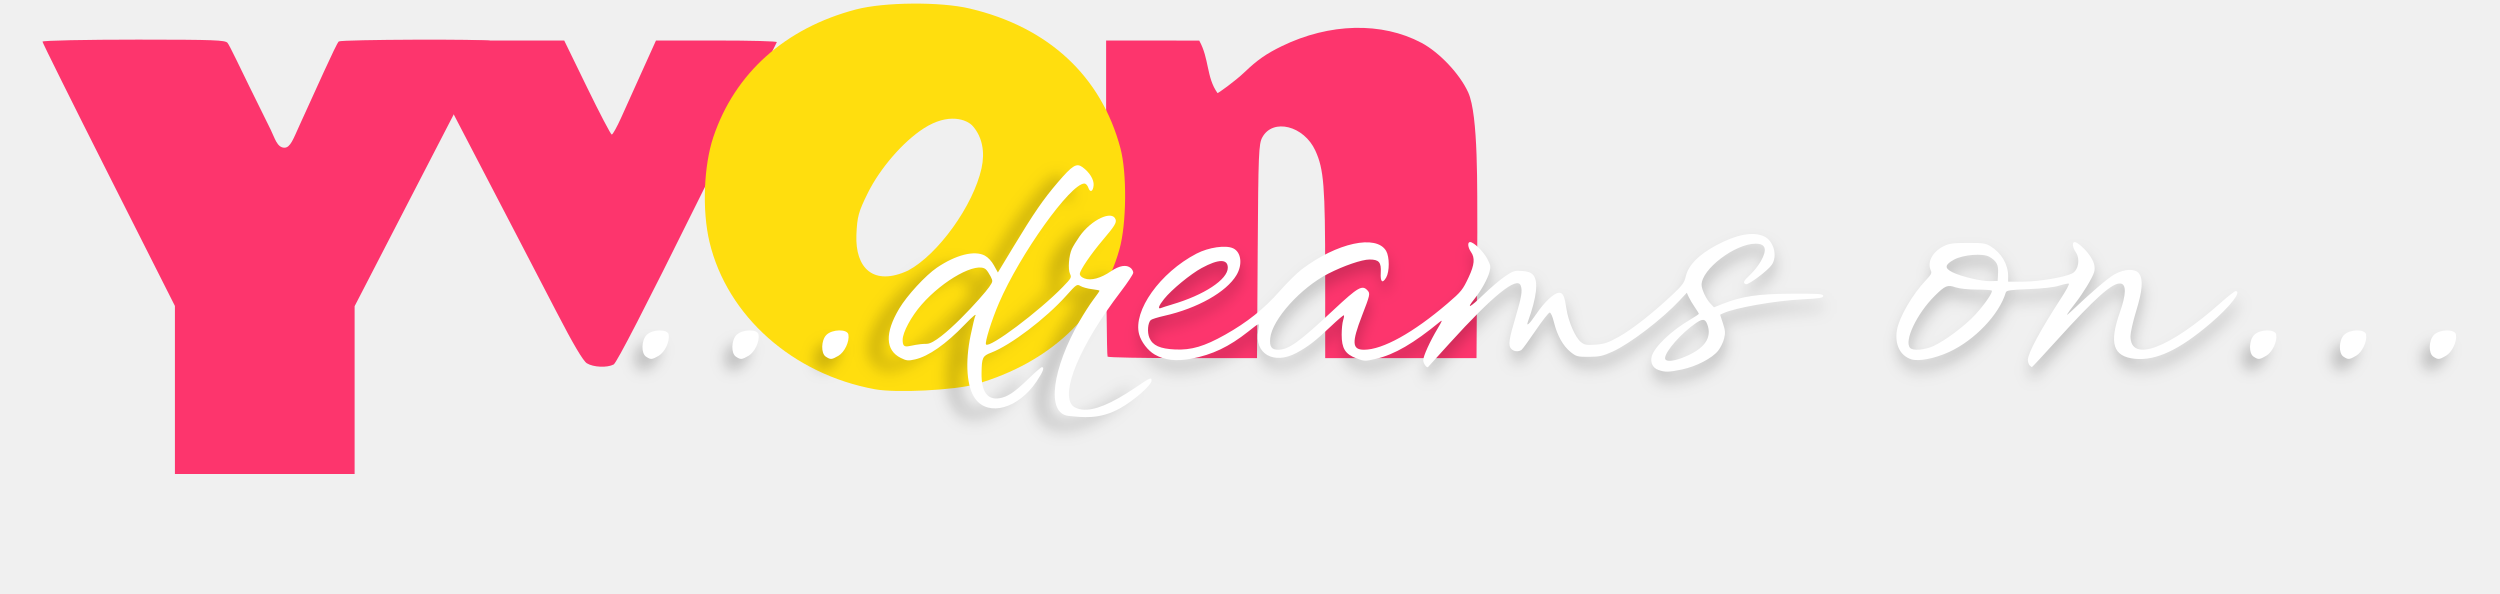
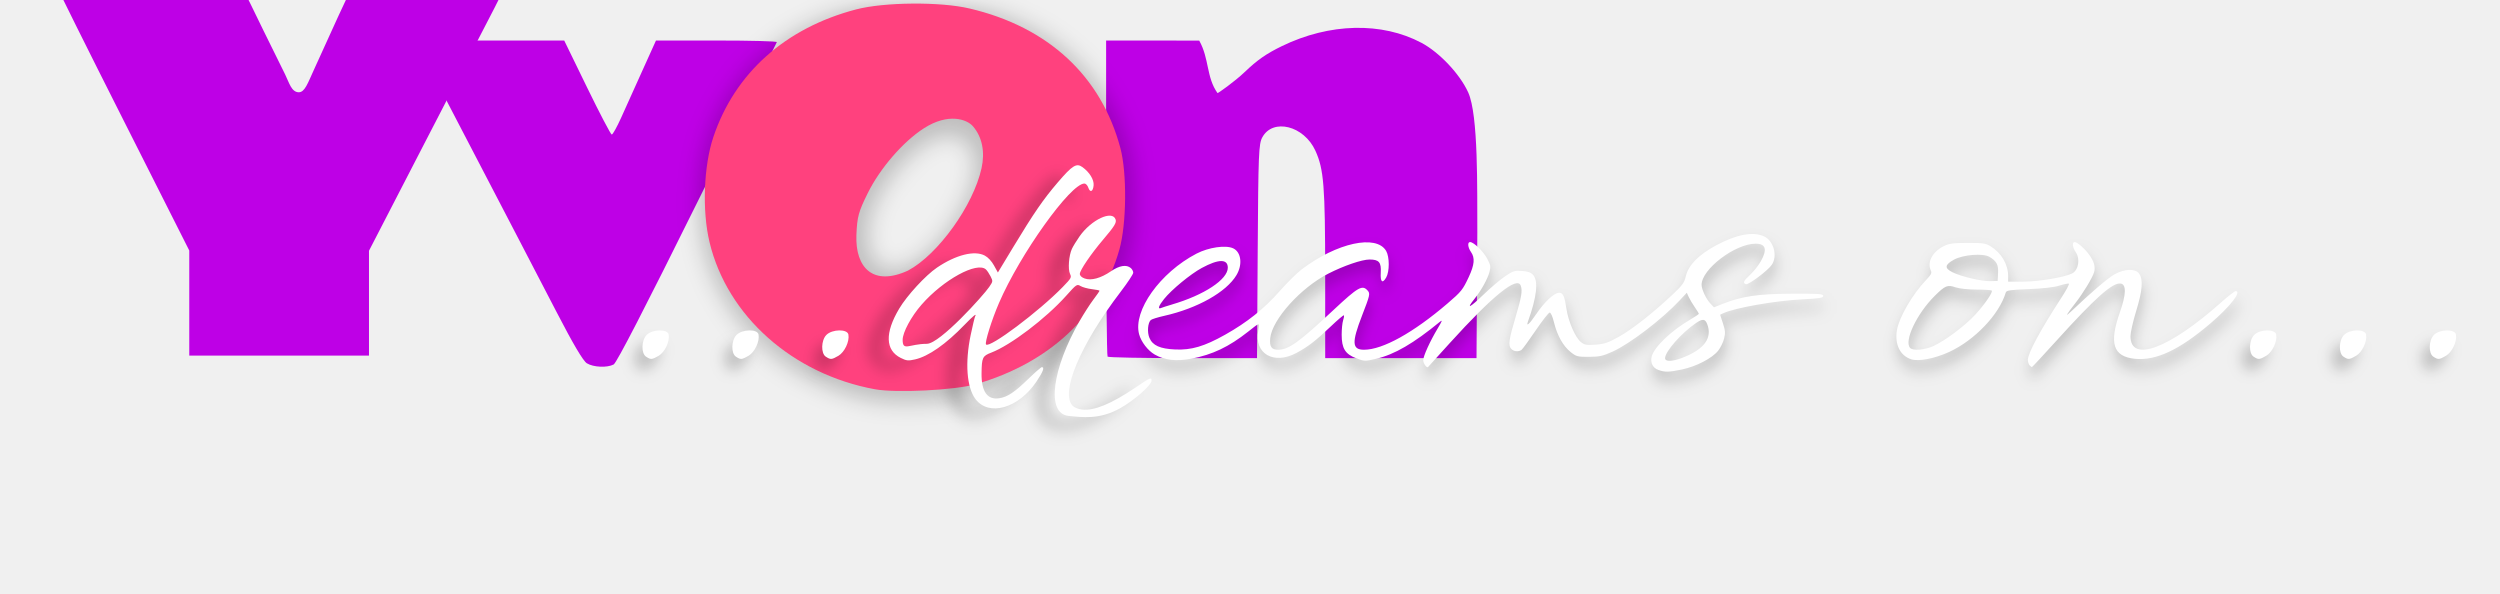
<svg xmlns="http://www.w3.org/2000/svg" width="451" height="107" viewBox="0 0 119.327 28.31" version="1.1" id="svg1" xml:space="preserve">
  <defs id="defs1">
+     <rect x="64.399" y="127.388" width="85.552" height="21.153" id="rect1" />
    <filter style="color-interpolation-filters:sRGB" id="filter72" x="-0.377" y="-0.606" width="1.753" height="2.213">
      <feGaussianBlur stdDeviation="2 2" result="fbSourceGraphic" id="feGaussianBlur72" />
      <feColorMatrix result="fbSourceGraphicAlpha" in="fbSourceGraphic" values="0 0 0 -1 0 0 0 0 -1 0 0 0 0 -1 0 0 0 0 1 0" id="feColorMatrix72" />
      <feGaussianBlur id="feGaussianBlur73" stdDeviation="0.01 0.01" result="blur" in="fbSourceGraphic" />
    </filter>
    <filter style="color-interpolation-filters:sRGB" id="filter1" x="-0.013" y="-0.068" width="1.025" height="1.136">
      <feGaussianBlur stdDeviation="0.344" id="feGaussianBlur1" />
    </filter>
    <filter style="color-interpolation-filters:sRGB" id="filter2" x="-0.073" y="-0.531" width="1.146" height="2.062">
      <feGaussianBlur stdDeviation="0.301" id="feGaussianBlur2" />
    </filter>
    <filter style="color-interpolation-filters:sRGB" id="filter2-6" x="-0.073" y="-0.531" width="1.146" height="2.062">
      <feGaussianBlur stdDeviation="0.301" id="feGaussianBlur2-8" />
    </filter>
+     <filter style="color-interpolation-filters:sRGB" id="filter3" x="-0.061" y="-0.066" width="1.121" height="1.132">
+       <feGaussianBlur stdDeviation="0.507" id="feGaussianBlur3" />
+     </filter>
  </defs>
  <g id="layer1">
-     <path style="fill:#fd356d;fill-opacity:1;stroke-width:1" d="m 52.866,17.023 c -0.038,-0.038 -0.07,-3.449 -0.07,-7.58 V 1.933 l 2.013,0.002 2.431,0.002 c 0.485,0.868 0.334,1.752 0.873,2.506 0.014,0.02 0.83,-0.559 1.278,-0.987 0.622,-0.595 1.045,-0.89 1.79,-1.253 2.278,-1.108 4.776,-1.167 6.673,-0.156 0.835,0.445 1.819,1.471 2.225,2.365 0.492,1.085 0.424,4.635 0.435,6.696 l -0.039,5.986 h -3.611 -3.611 l -7.9e-4,-3.999 C 63.25,8.864 63.188,8.079 62.785,7.194 62.241,6 60.758,5.626 60.251,6.555 60.079,6.87 60.06,7.323 60.031,11.996 l -0.032,5.097 h -3.532 c -1.943,0 -3.563,-0.031 -3.602,-0.07 z" id="path6" />
-     <path style="fill:#fd356d;fill-opacity:1;stroke-width:1" d="M 8.349,18.613 V 14.603 L 5.188,8.343 C 3.45,4.9 2.028,2.039 2.028,1.987 c 0,-0.053 2.053,-0.096 4.563,-0.096 3.706,0 4.14,0.028 4.266,0.151 0.085,0.083 0.699,1.384 1.042,2.079 l 1.023,2.073 c 0.192,0.39 0.301,0.845 0.645,0.856 0.296,0.01 0.443,-0.446 0.729,-1.068 0.736,-1.597 1.765,-3.935 1.876,-4.004 0.151,-0.094 7.117,-0.121 7.212,-0.027 0.034,0.033 -0.178,0.519 -0.471,1.081 -0.293,0.561 -1.759,3.397 -3.259,6.302 L 16.926,14.615 v 4.004 4.004 H 12.637 8.349 Z" id="path5" />
-     <path style="fill:#fd356d;fill-opacity:1;stroke-width:1" d="M 28.012,17.34 C 27.833,17.228 27.365,16.438 26.575,14.912 25.931,13.668 25.047,11.967 24.611,11.133 24.175,10.299 23.134,8.3 22.297,6.69 21.461,5.08 20.571,3.375 20.319,2.903 20.068,2.43 19.862,2.018 19.862,1.988 c 0,-0.03 1.59,-0.055 3.534,-0.055 h 3.534 l 1.092,2.242 c 0.601,1.233 1.13,2.245 1.177,2.248 0.046,0.003 0.248,-0.359 0.449,-0.805 0.201,-0.446 0.657,-1.457 1.013,-2.247 l 0.649,-1.436 2.908,-0.001 c 1.599,-7.509e-4 2.887,0.034 2.861,0.077 -0.026,0.043 -1.74,3.497 -3.81,7.674 -2.459,4.963 -3.838,7.636 -3.978,7.711 -0.309,0.165 -0.969,0.136 -1.279,-0.056 z" id="path1-4" />
-     <path id="path3" style="fill:#ffde0e;fill-opacity:1;stroke-width:1" d="m 43.548,0.172 c -1.012,0.008 -2.015,0.102 -2.688,0.278 -3.38,0.887 -5.789,3.042 -6.813,6.095 -0.461,1.376 -0.539,3.514 -0.181,5.01 0.843,3.528 3.968,6.307 7.9,7.025 1.012,0.185 3.813,0.044 4.806,-0.241 3.523,-1.013 5.982,-3.32 6.859,-6.436 0.342,-1.215 0.366,-3.636 0.047,-4.832 C 52.562,3.63 50.033,1.288 46.281,0.406 45.579,0.24 44.56,0.163 43.548,0.172 Z m 2.891,5.854 c 0.44,0.511 0.584,1.216 0.411,2.003 -0.391,1.777 -2.071,4.116 -3.506,4.884 -1.661,0.767 -2.526,-0.123 -2.468,-1.693 0.037,-0.88 0.099,-1.107 0.545,-2.008 0.586,-1.182 1.683,-2.45 2.672,-3.086 1.176,-0.757 2.064,-0.428 2.346,-0.1 z" />
+     <path style="fill:#be00e6;fill-opacity:1;stroke-width:1" d="m 52.866,17.023 c -0.038,-0.038 -0.07,-3.449 -0.07,-7.58 V 1.933 l 2.013,0.002 2.431,0.002 c 0.485,0.868 0.334,1.752 0.873,2.506 0.014,0.02 0.83,-0.559 1.278,-0.987 0.622,-0.595 1.045,-0.89 1.79,-1.253 2.278,-1.108 4.776,-1.167 6.673,-0.156 0.835,0.445 1.819,1.471 2.225,2.365 0.492,1.085 0.424,4.635 0.435,6.696 l -0.039,5.986 h -3.611 -3.611 l -7.9e-4,-3.999 C 63.25,8.864 63.188,8.079 62.785,7.194 62.241,6 60.758,5.626 60.251,6.555 60.079,6.87 60.06,7.323 60.031,11.996 l -0.032,5.097 h -3.532 c -1.943,0 -3.563,-0.031 -3.602,-0.07 z" id="path6" />
+     <path style="fill:#be00e6;fill-opacity:1;stroke-width:1" d="M 9.034,11.958 5.874,5.697 C 4.135,2.254 2.713,-0.606 2.713,-0.659 c 0,-0.053 2.053,-0.096 4.563,-0.096 3.706,0 4.14,0.028 4.266,0.151 0.085,0.083 0.699,1.384 1.042,2.079 l 1.023,2.073 c 0.192,0.39 0.301,0.845 0.645,0.856 0.296,0.01 0.443,-0.446 0.729,-1.068 0.736,-1.597 1.765,-3.935 1.876,-4.004 0.151,-0.094 7.117,-0.121 7.212,-0.027 0.034,0.033 -0.178,0.519 -0.471,1.081 -0.293,0.561 -1.759,3.397 -3.259,6.302 l -2.727,5.281 0,5.004 H 9.034 Z" id="path5" />
+     <path style="fill:#be00e6;fill-opacity:1;stroke-width:1" d="M 28.012,17.34 C 27.833,17.228 27.365,16.438 26.575,14.912 25.931,13.668 25.047,11.967 24.611,11.133 24.175,10.299 23.134,8.3 22.297,6.69 21.461,5.08 20.571,3.375 20.319,2.903 20.068,2.43 19.862,2.018 19.862,1.988 c 0,-0.03 1.59,-0.055 3.534,-0.055 h 3.534 l 1.092,2.242 c 0.601,1.233 1.13,2.245 1.177,2.248 0.046,0.003 0.248,-0.359 0.449,-0.805 0.201,-0.446 0.657,-1.457 1.013,-2.247 l 0.649,-1.436 2.908,-0.001 c 1.599,-7.509e-4 2.887,0.034 2.861,0.077 -0.026,0.043 -1.74,3.497 -3.81,7.674 -2.459,4.963 -3.838,7.636 -3.978,7.711 -0.309,0.165 -0.969,0.136 -1.279,-0.056 z" id="path1-4" />
+     <path id="path3-4" style="opacity:0.208;mix-blend-mode:multiply;fill:#030002;fill-opacity:1;stroke-width:0.968;filter:url(#filter3)" d="m 52.614,-21.357 c -1.012,0.008 -2.016,0.102 -2.688,0.278 -3.38,0.887 -5.789,3.043 -6.812,6.095 -0.461,1.376 -0.539,3.514 -0.181,5.01 0.843,3.528 3.968,6.306 7.9,7.025 1.012,0.185 3.813,0.044 4.806,-0.242 3.523,-1.013 5.982,-3.32 6.859,-6.436 0.342,-1.215 0.366,-3.636 0.047,-4.832 -0.916,-3.44 -3.446,-5.782 -7.198,-6.664 -0.702,-0.165 -1.721,-0.242 -2.733,-0.234 z m 1.619,6.15 c 0.401,-0.007 0.69,0.146 0.821,0.298 0.363,0.422 0.482,1.003 0.339,1.652 -0.323,1.466 -1.708,3.397 -2.893,4.03 -1.37,0.633 -2.085,-0.102 -2.036,-1.397 0.031,-0.726 0.081,-0.914 0.45,-1.657 0.483,-0.975 1.389,-2.021 2.204,-2.547 0.424,-0.273 0.804,-0.375 1.115,-0.381 z" transform="matrix(1.033324,0,0,1.033324,-10.74244,22.17492)" />
+     <path id="path3" style="fill:#ff417e;fill-opacity:1;stroke-width:1" d="m 43.548,0.172 c -1.012,0.008 -2.015,0.102 -2.688,0.278 -3.38,0.887 -5.789,3.042 -6.813,6.095 -0.461,1.376 -0.539,3.514 -0.181,5.01 0.843,3.528 3.968,6.307 7.9,7.025 1.012,0.185 3.813,0.044 4.806,-0.241 3.523,-1.013 5.982,-3.32 6.859,-6.436 0.342,-1.215 0.366,-3.636 0.047,-4.832 C 52.562,3.63 50.033,1.288 46.281,0.406 45.579,0.24 44.56,0.163 43.548,0.172 Z m 2.891,5.854 c 0.44,0.511 0.584,1.216 0.411,2.003 -0.391,1.777 -2.071,4.116 -3.506,4.884 -1.661,0.767 -2.526,-0.123 -2.468,-1.693 0.037,-0.88 0.099,-1.107 0.545,-2.008 0.586,-1.182 1.683,-2.45 2.672,-3.086 1.176,-0.757 2.064,-0.428 2.346,-0.1 z" />
    <g id="g4" transform="translate(0,-3.894314)">
      <path style="opacity:0.56;mix-blend-mode:multiply;fill:#010202;fill-opacity:0.329;stroke-width:0.27;filter:url(#filter1)" d="m 62.045,21.803 c -0.964,-0.545 -0.761,-2.288 0.524,-4.516 0.204,-0.353 0.504,-0.818 0.666,-1.032 0.163,-0.214 0.296,-0.405 0.296,-0.424 0,-0.019 -0.164,-0.053 -0.365,-0.076 -0.2,-0.023 -0.445,-0.09 -0.544,-0.148 -0.175,-0.103 -0.191,-0.092 -0.698,0.47 -0.974,1.082 -2.66,2.355 -3.588,2.708 -0.418,0.159 -0.454,0.234 -0.464,0.979 -0.012,0.878 0.277,1.286 0.85,1.198 0.402,-0.062 0.735,-0.284 1.421,-0.948 0.304,-0.295 0.584,-0.536 0.622,-0.536 0.141,0 0.059,0.218 -0.26,0.691 -0.864,1.279 -2.286,1.68 -2.928,0.826 -0.416,-0.555 -0.504,-1.731 -0.226,-3.049 0.094,-0.448 0.19,-0.847 0.212,-0.888 0.1,-0.182 -0.081,-0.039 -0.496,0.389 -0.907,0.936 -1.74,1.516 -2.384,1.661 -0.329,0.074 -0.409,0.066 -0.684,-0.07 -0.744,-0.369 -0.77,-1.195 -0.074,-2.356 0.376,-0.627 1.263,-1.586 1.808,-1.954 0.907,-0.612 1.805,-0.837 2.298,-0.575 0.155,0.082 0.326,0.265 0.44,0.471 l 0.186,0.336 0.728,-1.198 c 0.998,-1.643 1.446,-2.291 2.142,-3.099 0.704,-0.818 0.901,-0.939 1.186,-0.734 0.342,0.246 0.561,0.6 0.537,0.87 -0.027,0.305 -0.168,0.365 -0.255,0.109 -0.037,-0.109 -0.119,-0.195 -0.186,-0.195 -0.667,0.001 -3.093,3.378 -4.1,5.706 -0.352,0.815 -0.691,1.895 -0.619,1.976 0.17,0.191 2.544,-1.58 3.682,-2.747 0.407,-0.417 0.427,-0.453 0.346,-0.623 -0.106,-0.221 -0.056,-0.876 0.089,-1.192 0.057,-0.122 0.223,-0.393 0.369,-0.601 0.56,-0.793 1.569,-1.264 1.727,-0.805 0.053,0.156 -0.05,0.322 -0.602,0.969 -0.583,0.683 -1.114,1.46 -1.114,1.63 0,0.085 0.083,0.165 0.227,0.218 0.312,0.115 0.777,-0.01 1.262,-0.341 0.408,-0.278 0.747,-0.333 0.956,-0.156 0.065,0.055 0.118,0.156 0.118,0.223 0,0.067 -0.268,0.472 -0.596,0.899 -1.954,2.544 -2.922,4.836 -2.306,5.46 0.072,0.073 0.266,0.15 0.431,0.171 0.585,0.074 1.423,-0.269 2.599,-1.063 0.677,-0.458 0.749,-0.488 0.749,-0.321 0,0.219 -0.823,0.943 -1.509,1.325 -0.988,0.552 -1.902,0.686 -2.473,0.363 z m -6.795,-3.44 c 0.529,-0.329 2.721,-2.318 2.99,-2.713 0.182,-0.268 0.183,-0.272 0.064,-0.507 -0.066,-0.13 -0.167,-0.279 -0.225,-0.331 -0.427,-0.384 -2.037,0.494 -3.081,1.68 -0.498,0.565 -0.91,1.327 -0.91,1.682 0,0.568 0.439,0.639 1.162,0.19 z m 36.148,1.246 c -0.261,-0.093 -0.384,-0.334 -0.319,-0.623 0.1,-0.444 0.925,-1.238 1.844,-1.772 0.232,-0.135 0.422,-0.262 0.422,-0.283 0,-0.021 -0.087,-0.162 -0.193,-0.314 -0.106,-0.151 -0.236,-0.369 -0.289,-0.483 l -0.096,-0.208 -0.344,0.368 c -0.83,0.887 -2.392,2.074 -3.21,2.44 -0.476,0.213 -0.641,0.249 -1.141,0.251 -0.543,0.002 -0.605,-0.013 -0.875,-0.227 -0.359,-0.283 -0.648,-0.793 -0.799,-1.414 -0.069,-0.283 -0.152,-0.473 -0.207,-0.473 -0.05,0 -0.354,0.386 -0.674,0.858 -0.321,0.472 -0.626,0.888 -0.678,0.925 -0.15,0.106 -0.378,0.08 -0.501,-0.057 -0.148,-0.166 -0.107,-0.44 0.237,-1.585 0.264,-0.878 0.313,-1.179 0.23,-1.419 -0.165,-0.481 -1.332,0.458 -3.421,2.751 -0.55,0.603 -1.012,1.111 -1.027,1.127 -0.061,0.066 -0.233,-0.172 -0.233,-0.322 1.76e-4,-0.196 0.326,-0.908 0.694,-1.52 0.219,-0.363 0.24,-0.426 0.109,-0.319 -1.264,1.033 -2.186,1.566 -3.052,1.766 -0.545,0.126 -0.573,0.125 -0.96,-0.02 -0.536,-0.201 -0.704,-0.472 -0.704,-1.132 0,-0.261 0.031,-0.567 0.069,-0.68 0.038,-0.112 0.055,-0.221 0.037,-0.24 -0.018,-0.02 -0.299,0.218 -0.626,0.527 -0.724,0.687 -1.101,0.977 -1.654,1.27 -1.092,0.579 -2.031,0.033 -1.83,-1.064 0.076,-0.413 0.106,-0.416 -0.482,0.045 -0.925,0.726 -1.707,1.098 -2.72,1.291 -0.723,0.138 -1.287,0.075 -1.764,-0.198 -0.327,-0.187 -0.65,-0.606 -0.747,-0.969 -0.299,-1.119 1.007,-2.943 2.756,-3.848 0.58,-0.3 1.399,-0.418 1.756,-0.253 0.388,0.18 0.463,0.776 0.16,1.28 -0.484,0.807 -1.873,1.586 -3.465,1.943 -0.309,0.069 -0.599,0.159 -0.645,0.2 -0.145,0.13 -0.181,0.583 -0.067,0.849 0.156,0.367 0.506,0.524 1.237,0.557 0.78,0.035 1.398,-0.147 2.398,-0.706 1.053,-0.588 1.859,-1.228 2.602,-2.067 0.362,-0.408 0.844,-0.882 1.07,-1.052 1.691,-1.271 3.581,-1.68 4.05,-0.878 0.165,0.283 0.166,0.987 9.81e-4,1.269 -0.18,0.308 -0.285,0.213 -0.259,-0.232 0.029,-0.497 -0.083,-0.628 -0.54,-0.628 -0.365,0 -1.233,0.296 -1.977,0.674 -1.323,0.672 -2.695,2.189 -2.784,3.079 -0.041,0.409 0.059,0.554 0.381,0.553 0.503,-0.002 0.988,-0.349 2.665,-1.908 1.172,-1.089 1.371,-1.201 1.624,-0.918 0.131,0.146 0.116,0.214 -0.268,1.201 -0.501,1.289 -0.481,1.625 0.098,1.625 0.893,0 2.363,-0.811 4.002,-2.207 0.665,-0.567 0.734,-0.652 1.024,-1.271 0.272,-0.579 0.301,-0.908 0.105,-1.187 -0.155,-0.22 -0.178,-0.474 -0.044,-0.474 0.177,0 0.644,0.451 0.824,0.796 0.163,0.312 0.175,0.378 0.108,0.627 -0.092,0.345 -0.394,0.884 -0.724,1.293 -0.416,0.515 -0.222,0.423 0.438,-0.21 0.342,-0.328 0.809,-0.722 1.038,-0.876 0.377,-0.253 0.453,-0.277 0.807,-0.251 0.285,0.021 0.429,0.072 0.534,0.19 0.262,0.293 0.176,1.06 -0.25,2.229 -0.099,0.273 0.078,0.111 0.405,-0.369 0.391,-0.575 0.861,-1.01 1.09,-1.01 0.19,0 0.26,0.155 0.358,0.794 0.09,0.588 0.425,1.349 0.685,1.556 0.179,0.142 0.269,0.159 0.709,0.127 0.426,-0.031 0.599,-0.089 1.124,-0.382 0.643,-0.358 1.642,-1.141 2.576,-2.018 0.466,-0.438 0.551,-0.555 0.625,-0.865 0.127,-0.534 0.607,-1.02 1.457,-1.475 0.979,-0.525 1.775,-0.672 2.303,-0.425 0.459,0.215 0.654,0.944 0.363,1.358 -0.199,0.284 -1.129,0.973 -1.246,0.923 -0.154,-0.066 -0.116,-0.147 0.215,-0.457 0.171,-0.16 0.399,-0.446 0.506,-0.635 0.321,-0.568 0.241,-0.843 -0.247,-0.843 -0.987,0 -2.594,1.217 -2.594,1.964 0,0.217 0.221,0.682 0.426,0.896 l 0.17,0.177 0.394,-0.156 c 0.932,-0.37 1.716,-0.486 3.328,-0.494 1.307,-0.006 1.518,0.009 1.518,0.106 0,0.093 -0.173,0.122 -0.978,0.162 -1.313,0.065 -3.269,0.406 -3.822,0.667 l -0.146,0.069 0.134,0.408 c 0.114,0.347 0.123,0.456 0.058,0.724 -0.042,0.174 -0.169,0.435 -0.284,0.581 -0.28,0.357 -1.046,0.754 -1.733,0.899 -0.637,0.134 -0.824,0.138 -1.146,0.022 z m 1.171,-0.584 c 1.046,-0.403 1.441,-0.951 1.169,-1.621 -0.095,-0.234 -0.219,-0.242 -0.529,-0.032 -0.698,0.472 -1.484,1.36 -1.484,1.677 0,0.178 0.346,0.169 0.844,-0.023 z M 68.056,16.492 c 1.551,-0.45 2.692,-1.197 2.692,-1.761 0,-0.426 -0.442,-0.422 -1.251,0.014 -0.539,0.29 -1.447,1.035 -1.808,1.482 -0.258,0.319 -0.319,0.504 -0.143,0.428 0.057,-0.024 0.286,-0.098 0.51,-0.162 z m 41.152,2.896 c -0.044,-0.05 -0.081,-0.164 -0.081,-0.254 0,-0.317 0.607,-1.439 1.591,-2.941 0.244,-0.373 0.414,-0.689 0.377,-0.703 -0.037,-0.014 -0.245,0.03 -0.461,0.098 -0.248,0.078 -0.79,0.139 -1.462,0.165 -0.902,0.036 -1.074,0.061 -1.104,0.164 -0.31,1.046 -1.493,2.279 -2.721,2.838 -0.687,0.313 -1.452,0.461 -1.809,0.35 -0.535,-0.166 -0.806,-0.708 -0.694,-1.385 0.102,-0.612 0.74,-1.71 1.385,-2.384 0.259,-0.27 0.3,-0.35 0.244,-0.467 -0.188,-0.394 0.066,-0.883 0.602,-1.159 0.259,-0.133 0.442,-0.159 1.151,-0.161 0.738,-0.003 0.877,0.017 1.113,0.16 0.514,0.311 0.843,0.865 0.843,1.421 v 0.267 h 0.739 c 0.721,0 1.974,-0.21 2.327,-0.39 0.311,-0.159 0.402,-0.699 0.172,-1.026 -0.153,-0.218 -0.178,-0.474 -0.047,-0.474 0.121,0 0.462,0.291 0.676,0.575 0.252,0.336 0.334,0.616 0.255,0.87 -0.086,0.277 -0.522,0.991 -0.893,1.464 -0.469,0.598 -0.52,0.7 -0.193,0.39 0.944,-0.896 1.763,-1.591 2.074,-1.762 0.48,-0.264 0.995,-0.278 1.173,-0.032 0.204,0.283 0.162,0.808 -0.144,1.801 -0.148,0.481 -0.27,1.016 -0.27,1.189 0,1.283 1.852,0.595 4.35,-1.616 0.334,-0.295 0.645,-0.537 0.691,-0.537 0.316,0 -0.253,0.729 -1.197,1.533 -1.499,1.276 -2.624,1.8 -3.641,1.697 -1.039,-0.106 -1.242,-0.739 -0.71,-2.226 0.301,-0.841 0.313,-1.33 0.034,-1.366 -0.393,-0.051 -1.204,0.67 -3.108,2.761 -0.615,0.676 -1.133,1.229 -1.15,1.229 -0.017,0 -0.068,-0.041 -0.112,-0.091 z m -4.601,-0.923 c 0.557,-0.254 1.499,-0.957 1.992,-1.487 0.455,-0.49 0.861,-1.08 0.795,-1.154 -0.024,-0.026 -0.352,-0.048 -0.729,-0.048 -0.405,0 -0.819,-0.045 -1.011,-0.109 -0.384,-0.13 -0.495,-0.084 -0.997,0.412 -0.855,0.845 -1.477,2.148 -1.182,2.479 0.134,0.151 0.7,0.105 1.133,-0.092 z m 3.09,-3.472 c 0.023,-0.405 -0.071,-0.581 -0.42,-0.783 -0.305,-0.177 -1.257,-0.1 -1.692,0.136 -0.449,0.244 -0.469,0.407 -0.076,0.603 0.42,0.208 1.421,0.441 1.829,0.425 l 0.337,-0.013 z" id="path2-4" transform="matrix(0.995016,0,0,1,-11.73179,2.445498)" />
      <path style="fill:#ffffff;stroke-width:0.269" d="m 51.002,23.744 c -1.097,-0.11 -0.757,-2.288 0.522,-4.516 0.203,-0.353 0.501,-0.818 0.663,-1.032 0.162,-0.214 0.294,-0.405 0.294,-0.424 0,-0.019 -0.163,-0.053 -0.363,-0.076 -0.199,-0.023 -0.443,-0.09 -0.541,-0.148 -0.175,-0.103 -0.191,-0.092 -0.694,0.47 -0.969,1.082 -2.647,2.355 -3.571,2.708 -0.416,0.159 -0.451,0.234 -0.462,0.979 -0.012,0.878 0.275,1.286 0.845,1.198 0.4,-0.062 0.732,-0.284 1.414,-0.948 0.303,-0.295 0.581,-0.536 0.619,-0.536 0.141,0 0.059,0.218 -0.259,0.691 -0.86,1.279 -2.275,1.68 -2.913,0.826 -0.414,-0.555 -0.501,-1.731 -0.225,-3.049 0.094,-0.448 0.189,-0.847 0.211,-0.888 0.1,-0.182 -0.081,-0.039 -0.494,0.389 -0.902,0.936 -1.731,1.516 -2.372,1.661 -0.328,0.074 -0.407,0.066 -0.681,-0.07 -0.74,-0.369 -0.766,-1.195 -0.074,-2.356 0.374,-0.627 1.257,-1.586 1.799,-1.954 0.902,-0.612 1.796,-0.837 2.286,-0.575 0.154,0.082 0.325,0.265 0.438,0.471 l 0.186,0.336 0.724,-1.198 c 0.993,-1.643 1.439,-2.291 2.131,-3.099 0.701,-0.818 0.896,-0.939 1.18,-0.734 0.34,0.246 0.558,0.6 0.534,0.87 -0.027,0.305 -0.167,0.365 -0.254,0.109 -0.037,-0.109 -0.119,-0.195 -0.185,-0.195 -0.664,0.001 -3.078,3.378 -4.079,5.706 -0.351,0.815 -0.688,1.895 -0.616,1.976 0.169,0.191 2.532,-1.58 3.664,-2.747 0.405,-0.417 0.425,-0.453 0.344,-0.623 -0.105,-0.221 -0.056,-0.876 0.089,-1.192 0.056,-0.122 0.222,-0.393 0.368,-0.601 0.557,-0.793 1.562,-1.264 1.718,-0.805 0.053,0.156 -0.05,0.322 -0.599,0.969 -0.58,0.683 -1.108,1.46 -1.108,1.63 0,0.085 0.082,0.165 0.226,0.218 0.31,0.115 0.773,-0.01 1.256,-0.341 0.406,-0.278 0.744,-0.333 0.951,-0.156 0.065,0.055 0.117,0.156 0.117,0.223 0,0.067 -0.267,0.472 -0.593,0.899 -1.944,2.544 -2.907,4.836 -2.294,5.46 0.072,0.073 0.265,0.15 0.429,0.171 0.582,0.074 1.416,-0.269 2.586,-1.063 0.674,-0.458 0.745,-0.488 0.745,-0.321 0,0.219 -0.819,0.943 -1.501,1.325 -0.983,0.552 -1.811,0.428 -2.461,0.363 z m -6.761,-3.44 c 0.621,0 2.707,-2.318 2.975,-2.713 0.181,-0.268 0.182,-0.272 0.064,-0.507 -0.066,-0.13 -0.166,-0.279 -0.224,-0.331 -0.425,-0.384 -2.027,0.494 -3.066,1.68 -0.496,0.565 -0.906,1.327 -0.906,1.682 0,0.568 0.308,0.19 1.156,0.19 z m 34.909,1.246 c -0.259,-0.093 -0.382,-0.334 -0.318,-0.623 0.099,-0.444 0.92,-1.238 1.835,-1.772 0.231,-0.135 0.419,-0.262 0.419,-0.283 0,-0.021 -0.086,-0.162 -0.192,-0.314 -0.106,-0.151 -0.235,-0.369 -0.287,-0.483 l -0.095,-0.208 -0.343,0.368 c -0.826,0.887 -2.38,2.074 -3.194,2.44 -0.474,0.213 -0.638,0.249 -1.135,0.251 -0.541,0.002 -0.602,-0.013 -0.871,-0.227 -0.358,-0.283 -0.644,-0.793 -0.795,-1.414 -0.069,-0.283 -0.151,-0.473 -0.206,-0.473 -0.05,0 -0.352,0.386 -0.671,0.858 -0.319,0.472 -0.623,0.888 -0.674,0.925 -0.149,0.106 -0.377,0.08 -0.498,-0.057 -0.147,-0.166 -0.106,-0.44 0.235,-1.585 0.262,-0.878 0.311,-1.179 0.229,-1.419 -0.164,-0.481 -1.325,0.458 -3.404,2.751 -0.547,0.603 -1.007,1.111 -1.022,1.127 -0.061,0.066 -0.232,-0.172 -0.232,-0.322 1.75e-4,-0.196 0.324,-0.908 0.691,-1.52 0.218,-0.363 0.239,-0.426 0.109,-0.319 -1.258,1.033 -2.175,1.566 -3.037,1.766 -0.542,0.126 -0.57,0.125 -0.955,-0.02 -0.533,-0.201 -0.7,-0.472 -0.7,-1.132 0,-0.261 0.031,-0.567 0.069,-0.68 0.038,-0.112 0.055,-0.221 0.037,-0.24 -0.018,-0.02 -0.298,0.218 -0.623,0.527 -0.72,0.687 -1.096,0.977 -1.646,1.27 -1.087,0.579 -2.021,0.033 -1.821,-1.064 0.075,-0.413 0.105,-0.416 -0.479,0.045 -0.92,0.726 -1.699,1.098 -2.706,1.291 -0.719,0.138 -1.281,0.075 -1.756,-0.198 -0.326,-0.187 -0.647,-0.606 -0.744,-0.969 -0.298,-1.119 1.002,-2.943 2.742,-3.848 0.578,-0.3 1.392,-0.418 1.747,-0.253 0.386,0.18 0.46,0.776 0.159,1.28 -0.481,0.807 -1.863,1.586 -3.447,1.943 -0.308,0.069 -0.596,0.159 -0.642,0.2 -0.144,0.13 -0.18,0.583 -0.067,0.849 0.155,0.367 0.503,0.524 1.23,0.557 0.776,0.035 1.391,-0.147 2.386,-0.706 1.047,-0.588 1.849,-1.228 2.589,-2.067 0.36,-0.408 0.839,-0.882 1.065,-1.052 1.682,-1.271 3.563,-1.68 4.03,-0.878 0.165,0.283 0.165,0.987 9.76e-4,1.269 -0.179,0.308 -0.284,0.213 -0.258,-0.232 0.029,-0.497 -0.083,-0.628 -0.537,-0.628 -0.363,0 -1.227,0.296 -1.967,0.674 -1.317,0.672 -2.681,2.189 -2.771,3.079 -0.041,0.409 0.059,0.554 0.379,0.553 0.5,-0.002 0.983,-0.349 2.652,-1.908 1.166,-1.089 1.364,-1.201 1.616,-0.918 0.13,0.146 0.115,0.214 -0.267,1.201 -0.499,1.289 -0.478,1.625 0.097,1.625 0.889,0 2.352,-0.811 3.982,-2.207 0.662,-0.567 0.73,-0.652 1.019,-1.271 0.27,-0.579 0.299,-0.908 0.104,-1.187 -0.154,-0.22 -0.177,-0.474 -0.044,-0.474 0.176,0 0.641,0.451 0.82,0.796 0.162,0.312 0.174,0.378 0.107,0.627 -0.092,0.345 -0.392,0.884 -0.72,1.293 -0.413,0.515 -0.221,0.423 0.436,-0.21 0.34,-0.328 0.805,-0.722 1.033,-0.876 0.375,-0.253 0.451,-0.277 0.803,-0.251 0.283,0.021 0.427,0.072 0.531,0.19 0.26,0.293 0.175,1.06 -0.249,2.229 -0.099,0.273 0.078,0.111 0.403,-0.369 0.389,-0.575 0.856,-1.01 1.085,-1.01 0.189,0 0.259,0.155 0.356,0.794 0.09,0.588 0.423,1.349 0.682,1.556 0.178,0.142 0.268,0.159 0.705,0.127 0.424,-0.031 0.596,-0.089 1.119,-0.382 0.639,-0.358 1.634,-1.141 2.564,-2.018 0.464,-0.438 0.548,-0.555 0.622,-0.865 0.127,-0.534 0.604,-1.02 1.449,-1.475 0.974,-0.525 1.767,-0.672 2.292,-0.425 0.457,0.215 0.651,0.944 0.361,1.358 -0.198,0.284 -1.124,0.973 -1.24,0.923 -0.153,-0.066 -0.115,-0.147 0.214,-0.457 0.17,-0.16 0.397,-0.446 0.503,-0.635 0.32,-0.568 0.24,-0.843 -0.245,-0.843 -0.982,0 -2.581,1.217 -2.581,1.964 0,0.217 0.22,0.682 0.424,0.896 l 0.169,0.177 0.392,-0.156 c 0.928,-0.37 1.707,-0.486 3.311,-0.494 1.3,-0.006 1.51,0.009 1.51,0.106 0,0.093 -0.172,0.122 -0.973,0.162 -1.307,0.065 -3.253,0.406 -3.803,0.667 l -0.145,0.069 0.134,0.408 c 0.113,0.347 0.122,0.456 0.058,0.724 -0.041,0.174 -0.168,0.435 -0.282,0.581 -0.278,0.357 -1.04,0.754 -1.725,0.899 -0.634,0.134 -0.82,0.138 -1.14,0.022 z m 1.165,-0.584 c 1.041,-0.403 1.434,-0.951 1.163,-1.621 -0.095,-0.234 -0.218,-0.242 -0.526,-0.032 -0.695,0.472 -1.476,1.36 -1.476,1.677 0,0.178 0.344,0.169 0.84,-0.023 z M 55.925,18.432 c 1.544,-0.45 2.679,-1.197 2.679,-1.761 0,-0.426 -0.44,-0.422 -1.244,0.014 -0.536,0.29 -1.44,1.035 -1.799,1.482 -0.256,0.319 -0.318,0.504 -0.142,0.428 0.057,-0.024 0.285,-0.098 0.507,-0.162 z m 40.947,2.896 c -0.044,-0.05 -0.081,-0.164 -0.081,-0.254 0,-0.317 0.604,-1.439 1.583,-2.941 0.243,-0.373 0.412,-0.689 0.375,-0.703 -0.037,-0.014 -0.243,0.03 -0.459,0.098 -0.246,0.078 -0.786,0.139 -1.454,0.165 -0.897,0.036 -1.068,0.061 -1.099,0.164 -0.309,1.046 -1.486,2.279 -2.707,2.838 -0.684,0.313 -1.445,0.461 -1.8,0.35 -0.533,-0.166 -0.802,-0.708 -0.69,-1.385 0.102,-0.612 0.736,-1.71 1.378,-2.384 0.257,-0.27 0.299,-0.35 0.243,-0.467 -0.187,-0.394 0.066,-0.883 0.599,-1.159 0.258,-0.133 0.439,-0.159 1.145,-0.161 0.734,-0.003 0.872,0.017 1.107,0.16 0.512,0.311 0.839,0.865 0.839,1.421 v 0.267 h 0.735 c 0.718,0 1.965,-0.21 2.315,-0.39 0.309,-0.159 0.4,-0.699 0.171,-1.026 -0.152,-0.218 -0.178,-0.474 -0.047,-0.474 0.12,0 0.46,0.291 0.673,0.575 0.251,0.336 0.332,0.616 0.254,0.87 -0.086,0.277 -0.519,0.991 -0.889,1.464 -0.467,0.598 -0.517,0.7 -0.192,0.39 0.939,-0.896 1.754,-1.591 2.063,-1.762 0.477,-0.264 0.99,-0.278 1.167,-0.032 0.203,0.283 0.162,0.808 -0.143,1.801 -0.148,0.481 -0.268,1.016 -0.268,1.189 0,1.283 1.843,0.595 4.328,-1.616 0.332,-0.295 0.642,-0.537 0.688,-0.537 0.315,0 -0.252,0.729 -1.191,1.533 -1.491,1.276 -2.611,1.8 -3.622,1.697 -1.034,-0.106 -1.235,-0.739 -0.707,-2.226 0.299,-0.841 0.311,-1.33 0.034,-1.366 -0.391,-0.051 -1.198,0.67 -3.093,2.761 -0.612,0.676 -1.127,1.229 -1.144,1.229 -0.017,0 -0.068,-0.041 -0.112,-0.091 z m -4.578,-0.923 c 0.554,-0.254 1.491,-0.957 1.982,-1.487 0.453,-0.49 0.857,-1.08 0.791,-1.154 -0.023,-0.026 -0.35,-0.048 -0.725,-0.048 -0.403,0 -0.815,-0.045 -1.006,-0.109 -0.382,-0.13 -0.492,-0.084 -0.992,0.412 -0.851,0.845 -1.47,2.148 -1.176,2.479 0.134,0.151 0.697,0.105 1.127,-0.092 z m 3.075,-3.472 c 0.023,-0.405 -0.071,-0.581 -0.418,-0.783 -0.304,-0.177 -1.251,-0.1 -1.683,0.136 -0.447,0.244 -0.467,0.407 -0.075,0.603 0.418,0.208 1.414,0.441 1.82,0.425 l 0.336,-0.013 z" id="path2" />
      <g id="g3">
        <g id="g2-1" transform="matrix(0.995016,0,0,1,-11.04049,2.517818)" style="opacity:0.56;fill:#020303;fill-opacity:0.33;filter:url(#filter2)">
          <path d="m 50.313,18.98 c -0.241,-0.157 -0.226,-0.782 0.026,-1.037 0.277,-0.281 1.01,-0.293 1.059,-0.018 0.059,0.328 -0.185,0.842 -0.481,1.013 -0.322,0.187 -0.375,0.19 -0.604,0.041 z" style="fill:#020303;fill-opacity:0.33;stroke-width:0.393" id="path1-3-55" />
          <path d="m 41.691,18.98 c -0.241,-0.157 -0.226,-0.782 0.026,-1.037 0.277,-0.281 1.01,-0.293 1.059,-0.018 0.059,0.328 -0.185,0.842 -0.481,1.013 -0.322,0.187 -0.375,0.19 -0.604,0.041 z" style="fill:#020303;fill-opacity:0.33;stroke-width:0.393" id="path1-3-2-8" />
          <path d="m 46.002,18.98 c -0.241,-0.157 -0.226,-0.782 0.026,-1.037 0.277,-0.281 1.01,-0.293 1.059,-0.018 0.059,0.328 -0.185,0.842 -0.481,1.013 -0.322,0.187 -0.375,0.19 -0.604,0.041 z" style="fill:#020303;fill-opacity:0.33;stroke-width:0.393" id="path1-3-4-3" />
        </g>
        <g id="g2" transform="matrix(0.995016,0,0,1,-10.64624,1.939277)" style="fill:#ffffff">
          <path d="m 50.313,18.98 c -0.241,-0.157 -0.226,-0.782 0.026,-1.037 0.277,-0.281 1.01,-0.293 1.059,-0.018 0.059,0.328 -0.185,0.842 -0.481,1.013 -0.322,0.187 -0.375,0.19 -0.604,0.041 z" style="fill:#ffffff;stroke-width:0.393" id="path1-3" />
          <path d="m 41.691,18.98 c -0.241,-0.157 -0.226,-0.782 0.026,-1.037 0.277,-0.281 1.01,-0.293 1.059,-0.018 0.059,0.328 -0.185,0.842 -0.481,1.013 -0.322,0.187 -0.375,0.19 -0.604,0.041 z" style="fill:#ffffff;stroke-width:0.393" id="path1-3-2" />
          <path d="m 46.002,18.98 c -0.241,-0.157 -0.226,-0.782 0.026,-1.037 0.277,-0.281 1.01,-0.293 1.059,-0.018 0.059,0.328 -0.185,0.842 -0.481,1.013 -0.322,0.187 -0.375,0.19 -0.604,0.041 z" style="fill:#ffffff;stroke-width:0.393" id="path1-3-4" />
        </g>
      </g>
      <g id="g3-1" transform="translate(76.72917)">
        <g id="g2-1-0" transform="matrix(0.995016,0,0,1,-11.04049,2.517818)" style="opacity:0.56;fill:#020303;fill-opacity:0.33;filter:url(#filter2-6)">
          <path d="m 50.313,18.98 c -0.241,-0.157 -0.226,-0.782 0.026,-1.037 0.277,-0.281 1.01,-0.293 1.059,-0.018 0.059,0.328 -0.185,0.842 -0.481,1.013 -0.322,0.187 -0.375,0.19 -0.604,0.041 z" style="fill:#020303;fill-opacity:0.33;stroke-width:0.393" id="path1-3-55-4" />
          <path d="m 41.691,18.98 c -0.241,-0.157 -0.226,-0.782 0.026,-1.037 0.277,-0.281 1.01,-0.293 1.059,-0.018 0.059,0.328 -0.185,0.842 -0.481,1.013 -0.322,0.187 -0.375,0.19 -0.604,0.041 z" style="fill:#020303;fill-opacity:0.33;stroke-width:0.393" id="path1-3-2-8-3" />
          <path d="m 46.002,18.98 c -0.241,-0.157 -0.226,-0.782 0.026,-1.037 0.277,-0.281 1.01,-0.293 1.059,-0.018 0.059,0.328 -0.185,0.842 -0.481,1.013 -0.322,0.187 -0.375,0.19 -0.604,0.041 z" style="fill:#020303;fill-opacity:0.33;stroke-width:0.393" id="path1-3-4-3-2" />
        </g>
        <g id="g2-6" transform="matrix(0.995016,0,0,1,-10.64624,1.939277)" style="fill:#ffffff">
          <path d="m 50.313,18.98 c -0.241,-0.157 -0.226,-0.782 0.026,-1.037 0.277,-0.281 1.01,-0.293 1.059,-0.018 0.059,0.328 -0.185,0.842 -0.481,1.013 -0.322,0.187 -0.375,0.19 -0.604,0.041 z" style="fill:#ffffff;stroke-width:0.393" id="path1-3-28" />
          <path d="m 41.691,18.98 c -0.241,-0.157 -0.226,-0.782 0.026,-1.037 0.277,-0.281 1.01,-0.293 1.059,-0.018 0.059,0.328 -0.185,0.842 -0.481,1.013 -0.322,0.187 -0.375,0.19 -0.604,0.041 z" style="fill:#ffffff;stroke-width:0.393" id="path1-3-2-1" />
          <path d="m 46.002,18.98 c -0.241,-0.157 -0.226,-0.782 0.026,-1.037 0.277,-0.281 1.01,-0.293 1.059,-0.018 0.059,0.328 -0.185,0.842 -0.481,1.013 -0.322,0.187 -0.375,0.19 -0.604,0.041 z" style="fill:#ffffff;stroke-width:0.393" id="path1-3-4-85" />
        </g>
      </g>
    </g>
-     <path style="fill:#fd356d;fill-opacity:1;stroke-width:1" d="m -51.796,24.139 c -0.161,-0.027 -0.683,-0.107 -1.16,-0.178 -0.477,-0.07 -1.124,-0.204 -1.437,-0.297 l -0.57,-0.169 v -2.413 -2.413 l 0.301,0.076 c 0.597,0.15 2.005,0.295 2.9,0.298 1.105,0.004 1.583,-0.176 2.034,-0.767 0.29,-0.381 0.337,-0.544 0.329,-1.156 -0.009,-0.691 -0.116,-0.93 -3.538,-7.87 -1.941,-3.936 -3.491,-7.197 -3.445,-7.246 0.046,-0.049 1.866,-0.076 4.045,-0.059 l 3.96,0.031 1.424,3.197 c 0.805,1.807 1.49,3.197 1.576,3.197 0.084,0 0.152,-0.051 0.152,-0.112 0,-0.098 2.075,-5.151 2.471,-6.018 l 0.148,-0.323 h 3.481 c 1.915,0 3.511,0.029 3.547,0.065 0.036,0.036 -0.144,0.577 -0.4,1.203 -0.256,0.625 -1.645,4.067 -3.086,7.649 -3.128,7.773 -3.395,8.398 -4.116,9.61 -1.021,1.717 -2.263,2.849 -3.746,3.416 -0.615,0.235 -0.95,0.273 -2.64,0.299 -1.065,0.017 -2.068,0.008 -2.229,-0.019 z" id="path7" />
  </g>
</svg>
